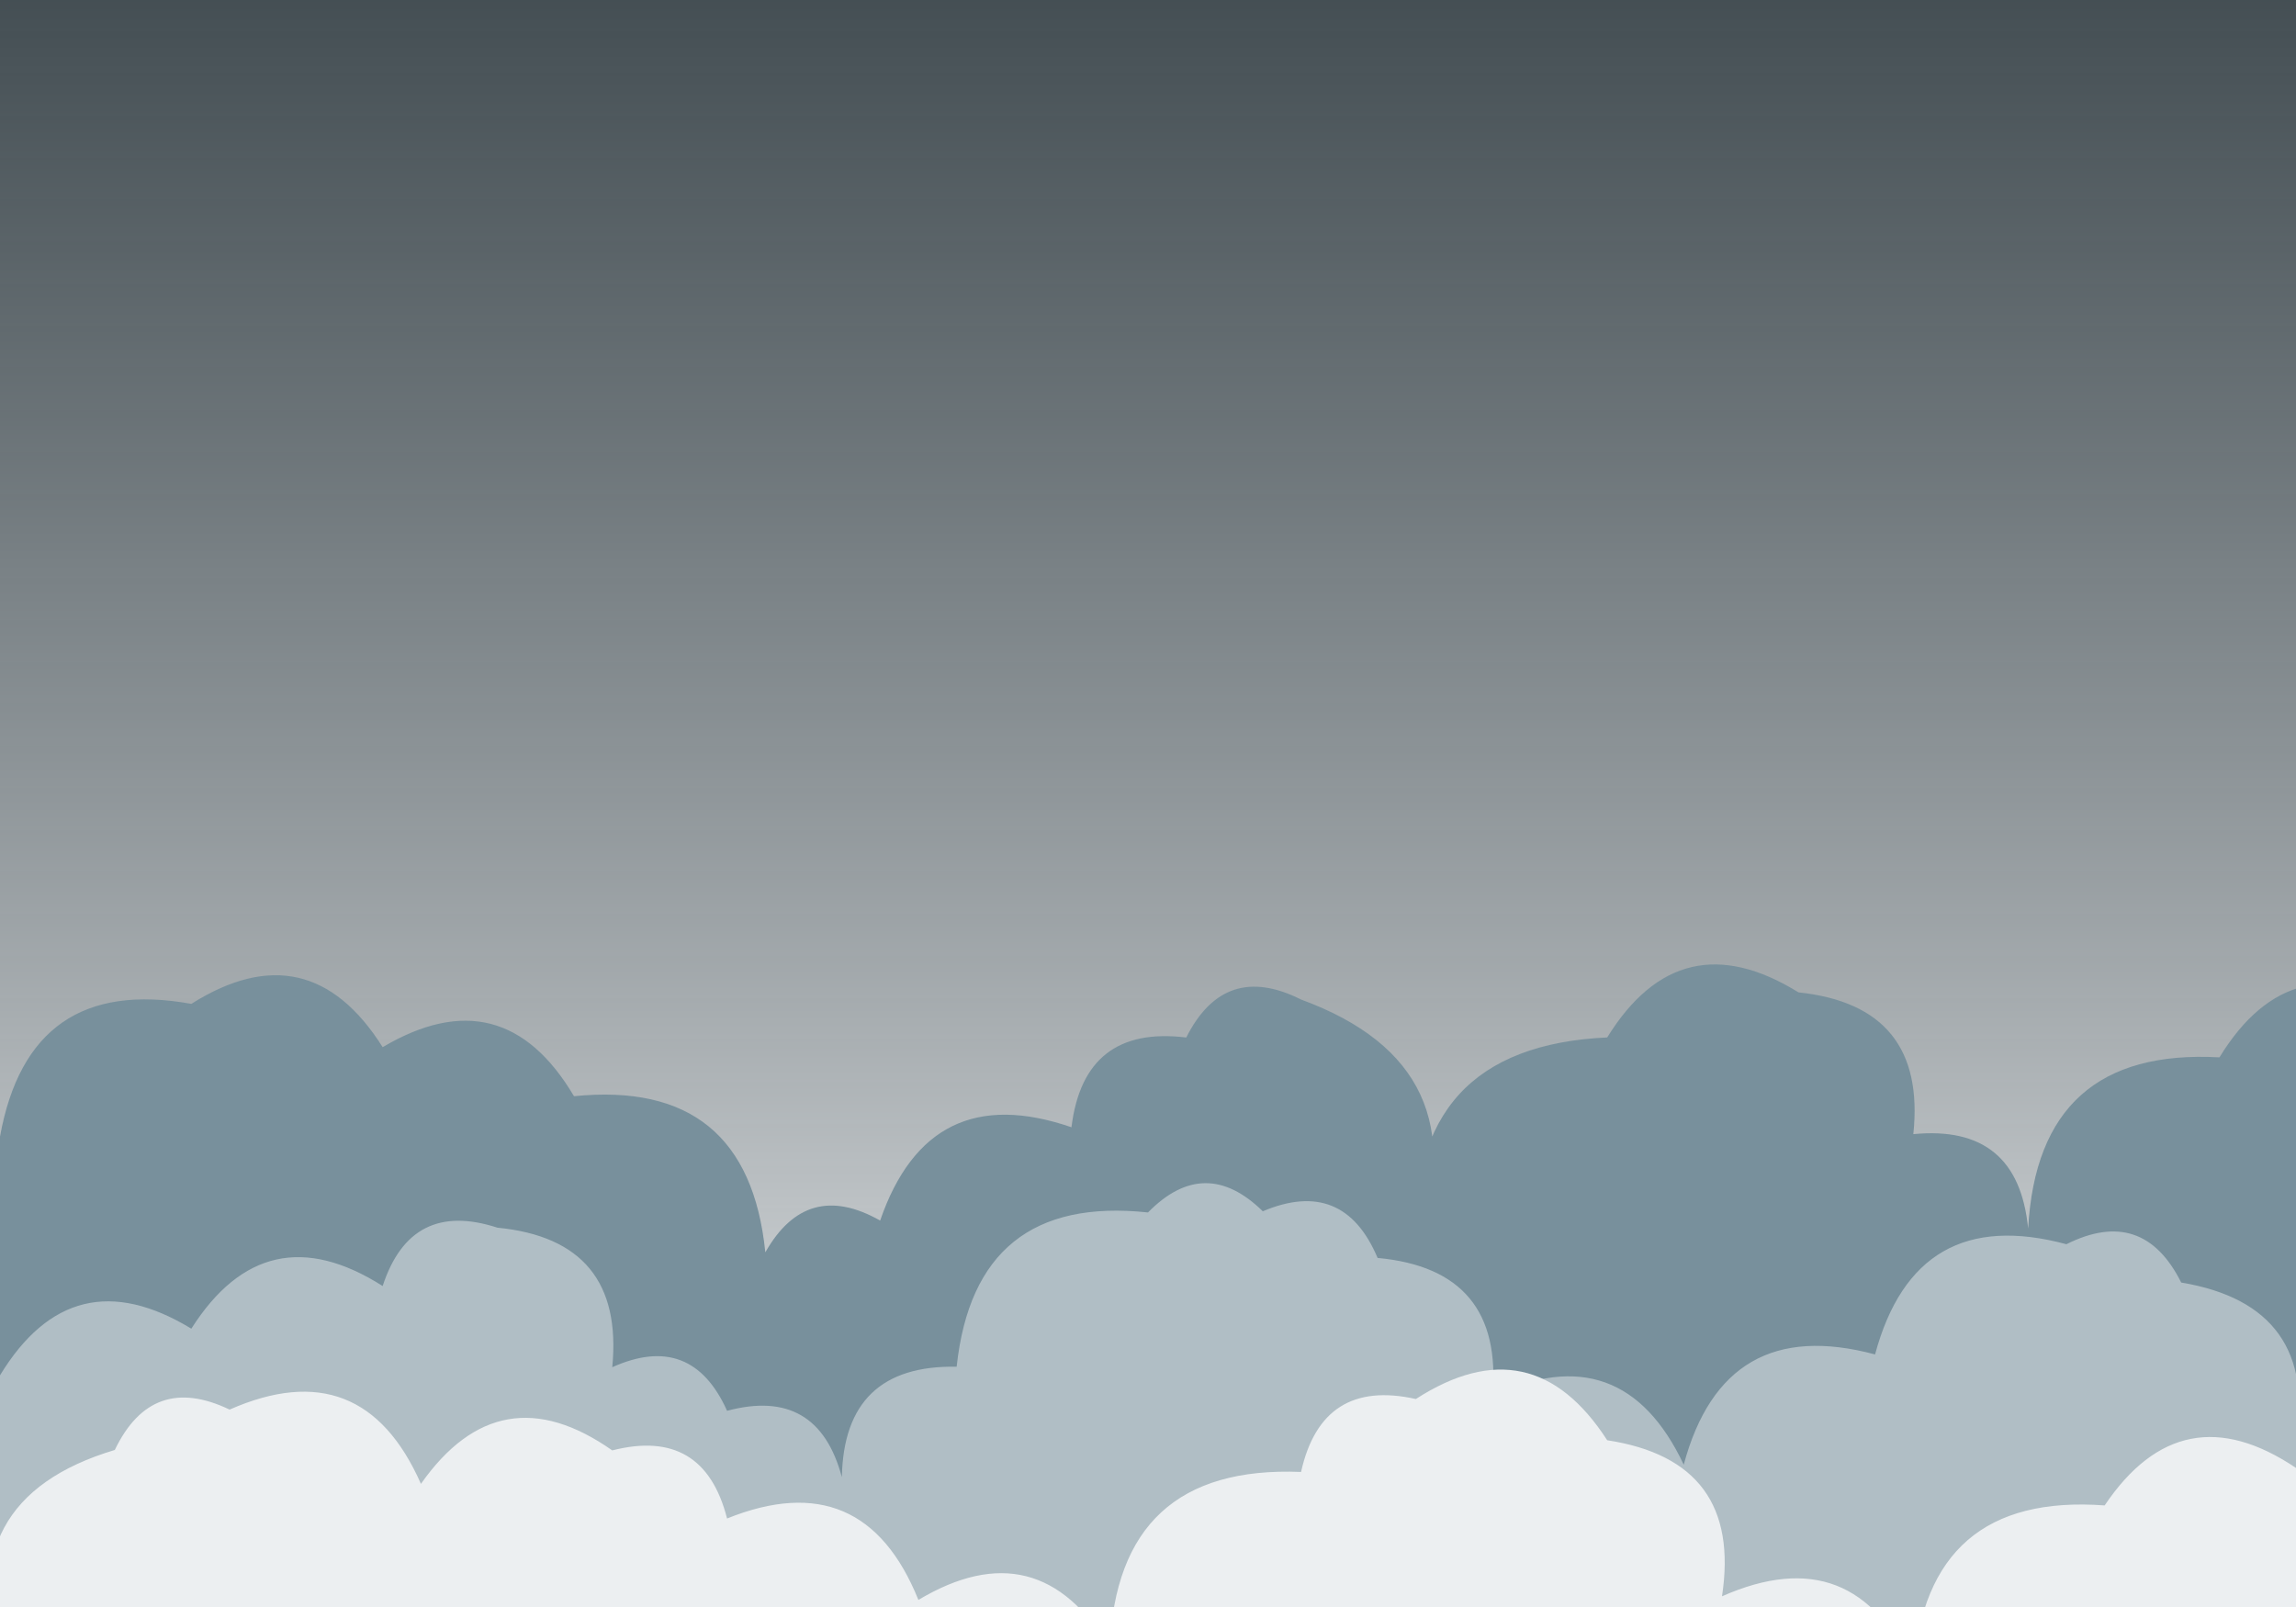
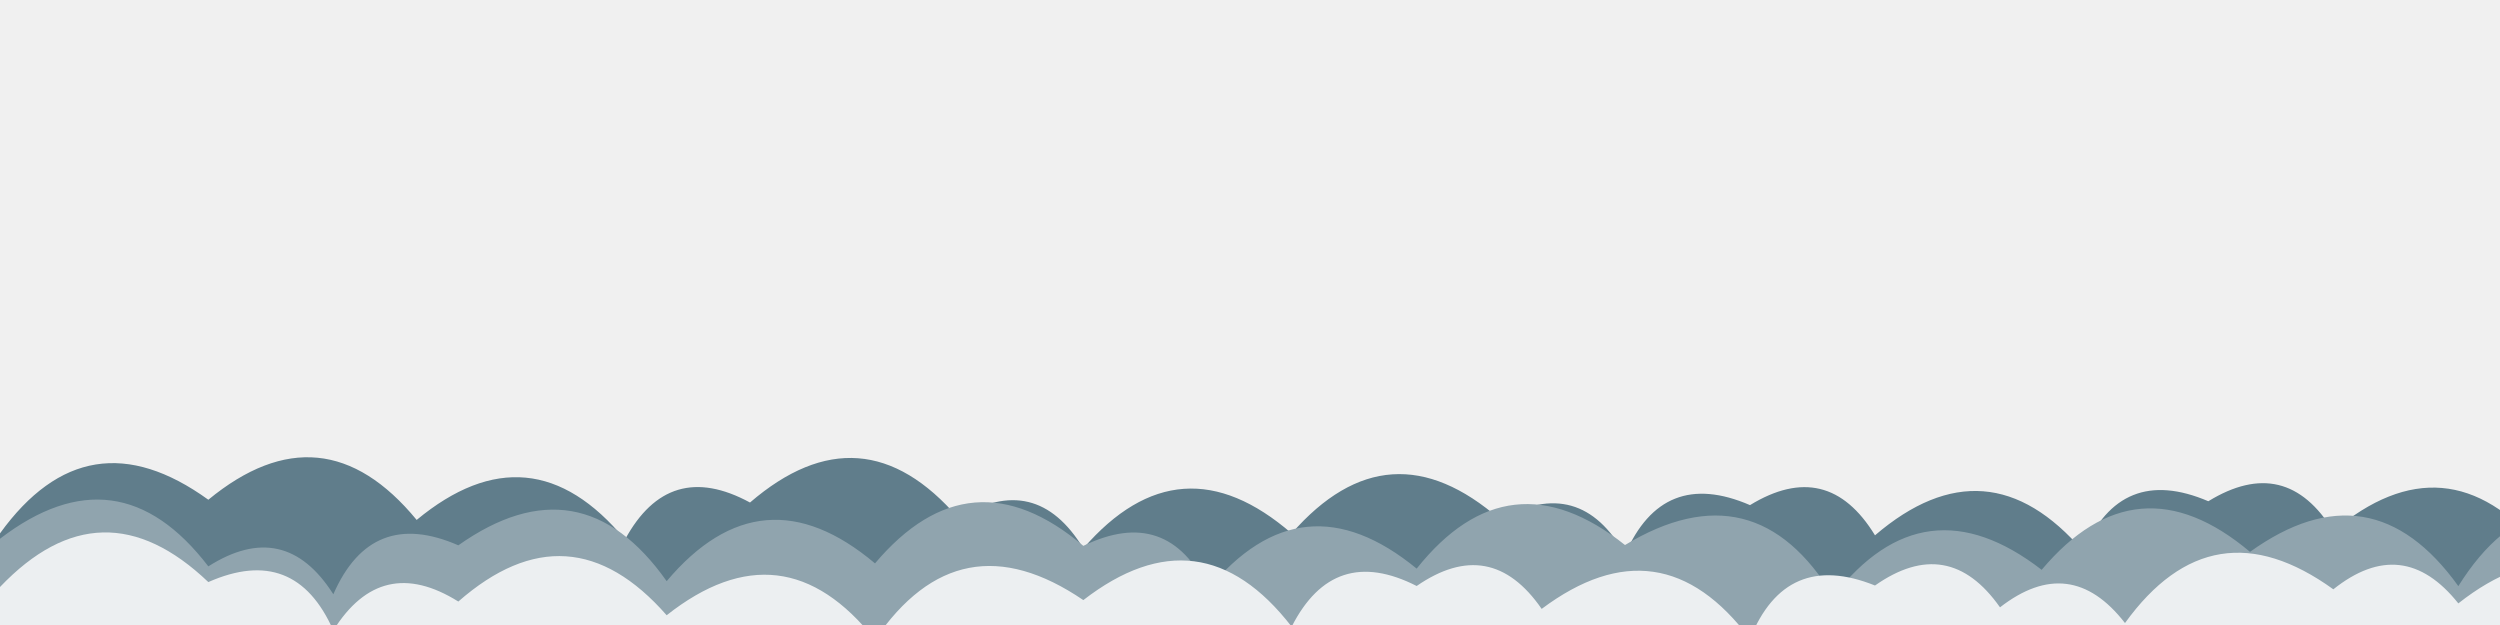
- <svg xmlns="http://www.w3.org/2000/svg" version="1.1" width="800" height="560" preserveAspectRatio="none" viewBox="0 0 800 560">
-   <g mask="url(&quot;#SvgjsMask3101&quot;)" fill="none">
-     <rect width="800" height="560" x="0" y="0" fill="url(&quot;#SvgjsLinearGradient3102&quot;)" />
-     <path d="M840 560L0 560 L0 396.06Q10.21 339.61, 66.667 349.82Q107.55 324.03, 133.333 364.91Q175.21 340.12, 200 382Q260.53 375.87, 266.667 436.4Q281.13 410.87, 306.667 425.33Q323.75 375.74, 373.333 392.82Q377.69 357.18, 413.333 361.54Q426.72 334.93, 453.333 348.31Q516.45 371.43, 493.333 434.55Q490.15 364.7, 560 361.52Q585.48 320.34, 626.667 345.82Q671.37 350.52, 666.667 395.22Q703.11 391.66, 706.667 428.1Q710.18 364.95, 773.333 368.46Q798.65 327.11, 840 352.43z" fill="rgba(120, 144, 156, 1)" />
-     <path d="M866.667 560L0 560 L0 479.27Q25.2 437.81, 66.667 463.01Q92.57 422.25, 133.333 448.15Q143.17 417.99, 173.333 427.82Q217.64 432.13, 213.333 476.44Q240.93 464.03, 253.333 491.63Q284.89 483.19, 293.333 514.75Q294.09 475.51, 333.333 476.27Q339.79 416.06, 400 422.51Q419.8 402.31, 440 422.1Q468.13 410.23, 480 438.36Q524.05 442.41, 520 486.46Q565.31 465.1, 586.667 510.41Q600.79 457.87, 653.333 471.99Q667.46 419.45, 720 433.58Q746.67 420.25, 760 446.93Q808.02 454.95, 800 502.97Q839.34 475.65, 866.667 514.99z" fill="rgba(176, 190, 197, 1)" />
-     <path d="M866.667 560L0 560 L0 579.37Q-17.04 522.33, 40 505.28Q52.97 478.25, 80 491.21Q126.27 470.82, 146.667 517.09Q174.17 477.93, 213.333 505.43Q245.2 497.29, 253.333 529.16Q300.85 510.01, 320 557.53Q361.75 532.61, 386.667 574.36Q389.29 510.32, 453.333 512.94Q460.62 480.23, 493.333 487.52Q533.85 461.37, 560 501.89Q607.19 509.08, 600 556.27Q646.24 535.84, 666.667 582.08Q671.26 520.01, 733.333 524.6Q760.14 484.74, 800 511.54Q854.22 499.1, 866.667 553.32z" fill="rgba(236, 239, 241, 1)" />
+ <svg xmlns="http://www.w3.org/2000/svg" version="1.1" width="2000" height="500" preserveAspectRatio="none" viewBox="0 0 2000 500">
+   <g mask="url(&quot;#SvgjsMask1001&quot;)" fill="none">
+     <path d="M2033.333 500L0 500 L0 426.71Q69.87 329.92, 166.667 399.79Q258.08 324.53, 333.333 415.94Q424.52 340.46, 500 431.65Q535.18 366.84, 600 402.02Q689.58 324.93, 766.667 414.51Q828.77 376.61, 866.667 438.71Q944.03 349.4, 1033.333 426.76Q1111.05 337.81, 1200 415.53Q1264.1 379.63, 1300 443.73Q1330.18 373.91, 1400 404.09Q1462.09 366.17, 1500 428.26Q1589.76 351.36, 1666.667 441.12Q1696.6 371.06, 1766.667 400.99Q1828.66 362.98, 1866.667 424.97Q1957.07 348.71, 2033.333 439.11z" fill="rgba(96, 125, 139, 1)" />
+     <path d="M2133.333 500L0 500 L0 431Q94.38 358.72, 166.667 453.1Q227.83 414.26, 266.667 475.43Q297.08 405.85, 366.667 436.26Q464.34 367.27, 533.333 464.94Q609.55 374.49, 700 450.71Q776.32 360.37, 866.667 436.69Q934 404.02, 966.667 471.35Q1041.78 379.79, 1133.333 454.9Q1207.23 362.13, 1300 436.02Q1403.95 373.3, 1466.667 477.25Q1539.3 383.22, 1633.333 455.85Q1709.49 365.34, 1800 441.49Q1897.04 371.86, 1966.667 468.9Q2030.76 366.32, 2133.333 430.41z" fill="rgba(144, 164, 174, 1)" />
+     <path d="M2133.333 500L0 500 L0 469.6Q81.36 384.3, 166.667 465.66Q236.02 435.01, 266.667 504.36Q305.1 442.8, 366.667 481.23Q455.49 403.38, 533.333 492.2Q626.49 418.69, 700 511.84Q767.45 412.63, 866.667 480.08Q960.64 407.38, 1033.333 501.35Q1067.05 435.07, 1133.333 468.79Q1192.5 427.96, 1233.333 487.12Q1328.66 415.78, 1400 511.1Q1428.66 439.75, 1500 468.41Q1558.73 427.14, 1600 485.87Q1656.29 442.15, 1700 498.44Q1769.84 401.61, 1866.667 471.45Q1922.3 427.08, 1966.667 482.71Q2059.88 409.26, 2133.333 502.47z" fill="rgba(236, 239, 241, 1)" />
  </g>
  <defs>
-     <mask id="SvgjsMask3101">
-       <rect width="800" height="560" fill="#ffffff" />
+     <mask id="SvgjsMask1001">
+       <rect width="2000" height="500" fill="#ffffff" />
    </mask>
-     <linearGradient x1="50%" y1="0%" x2="50%" y2="100%" gradientUnits="userSpaceOnUse" id="SvgjsLinearGradient3102">
-       <stop stop-color="rgba(38, 50, 56, 0.85)" offset="0" />
-       <stop stop-color="rgba(236, 239, 241, 1)" offset="1" />
-     </linearGradient>
  </defs>
</svg>
